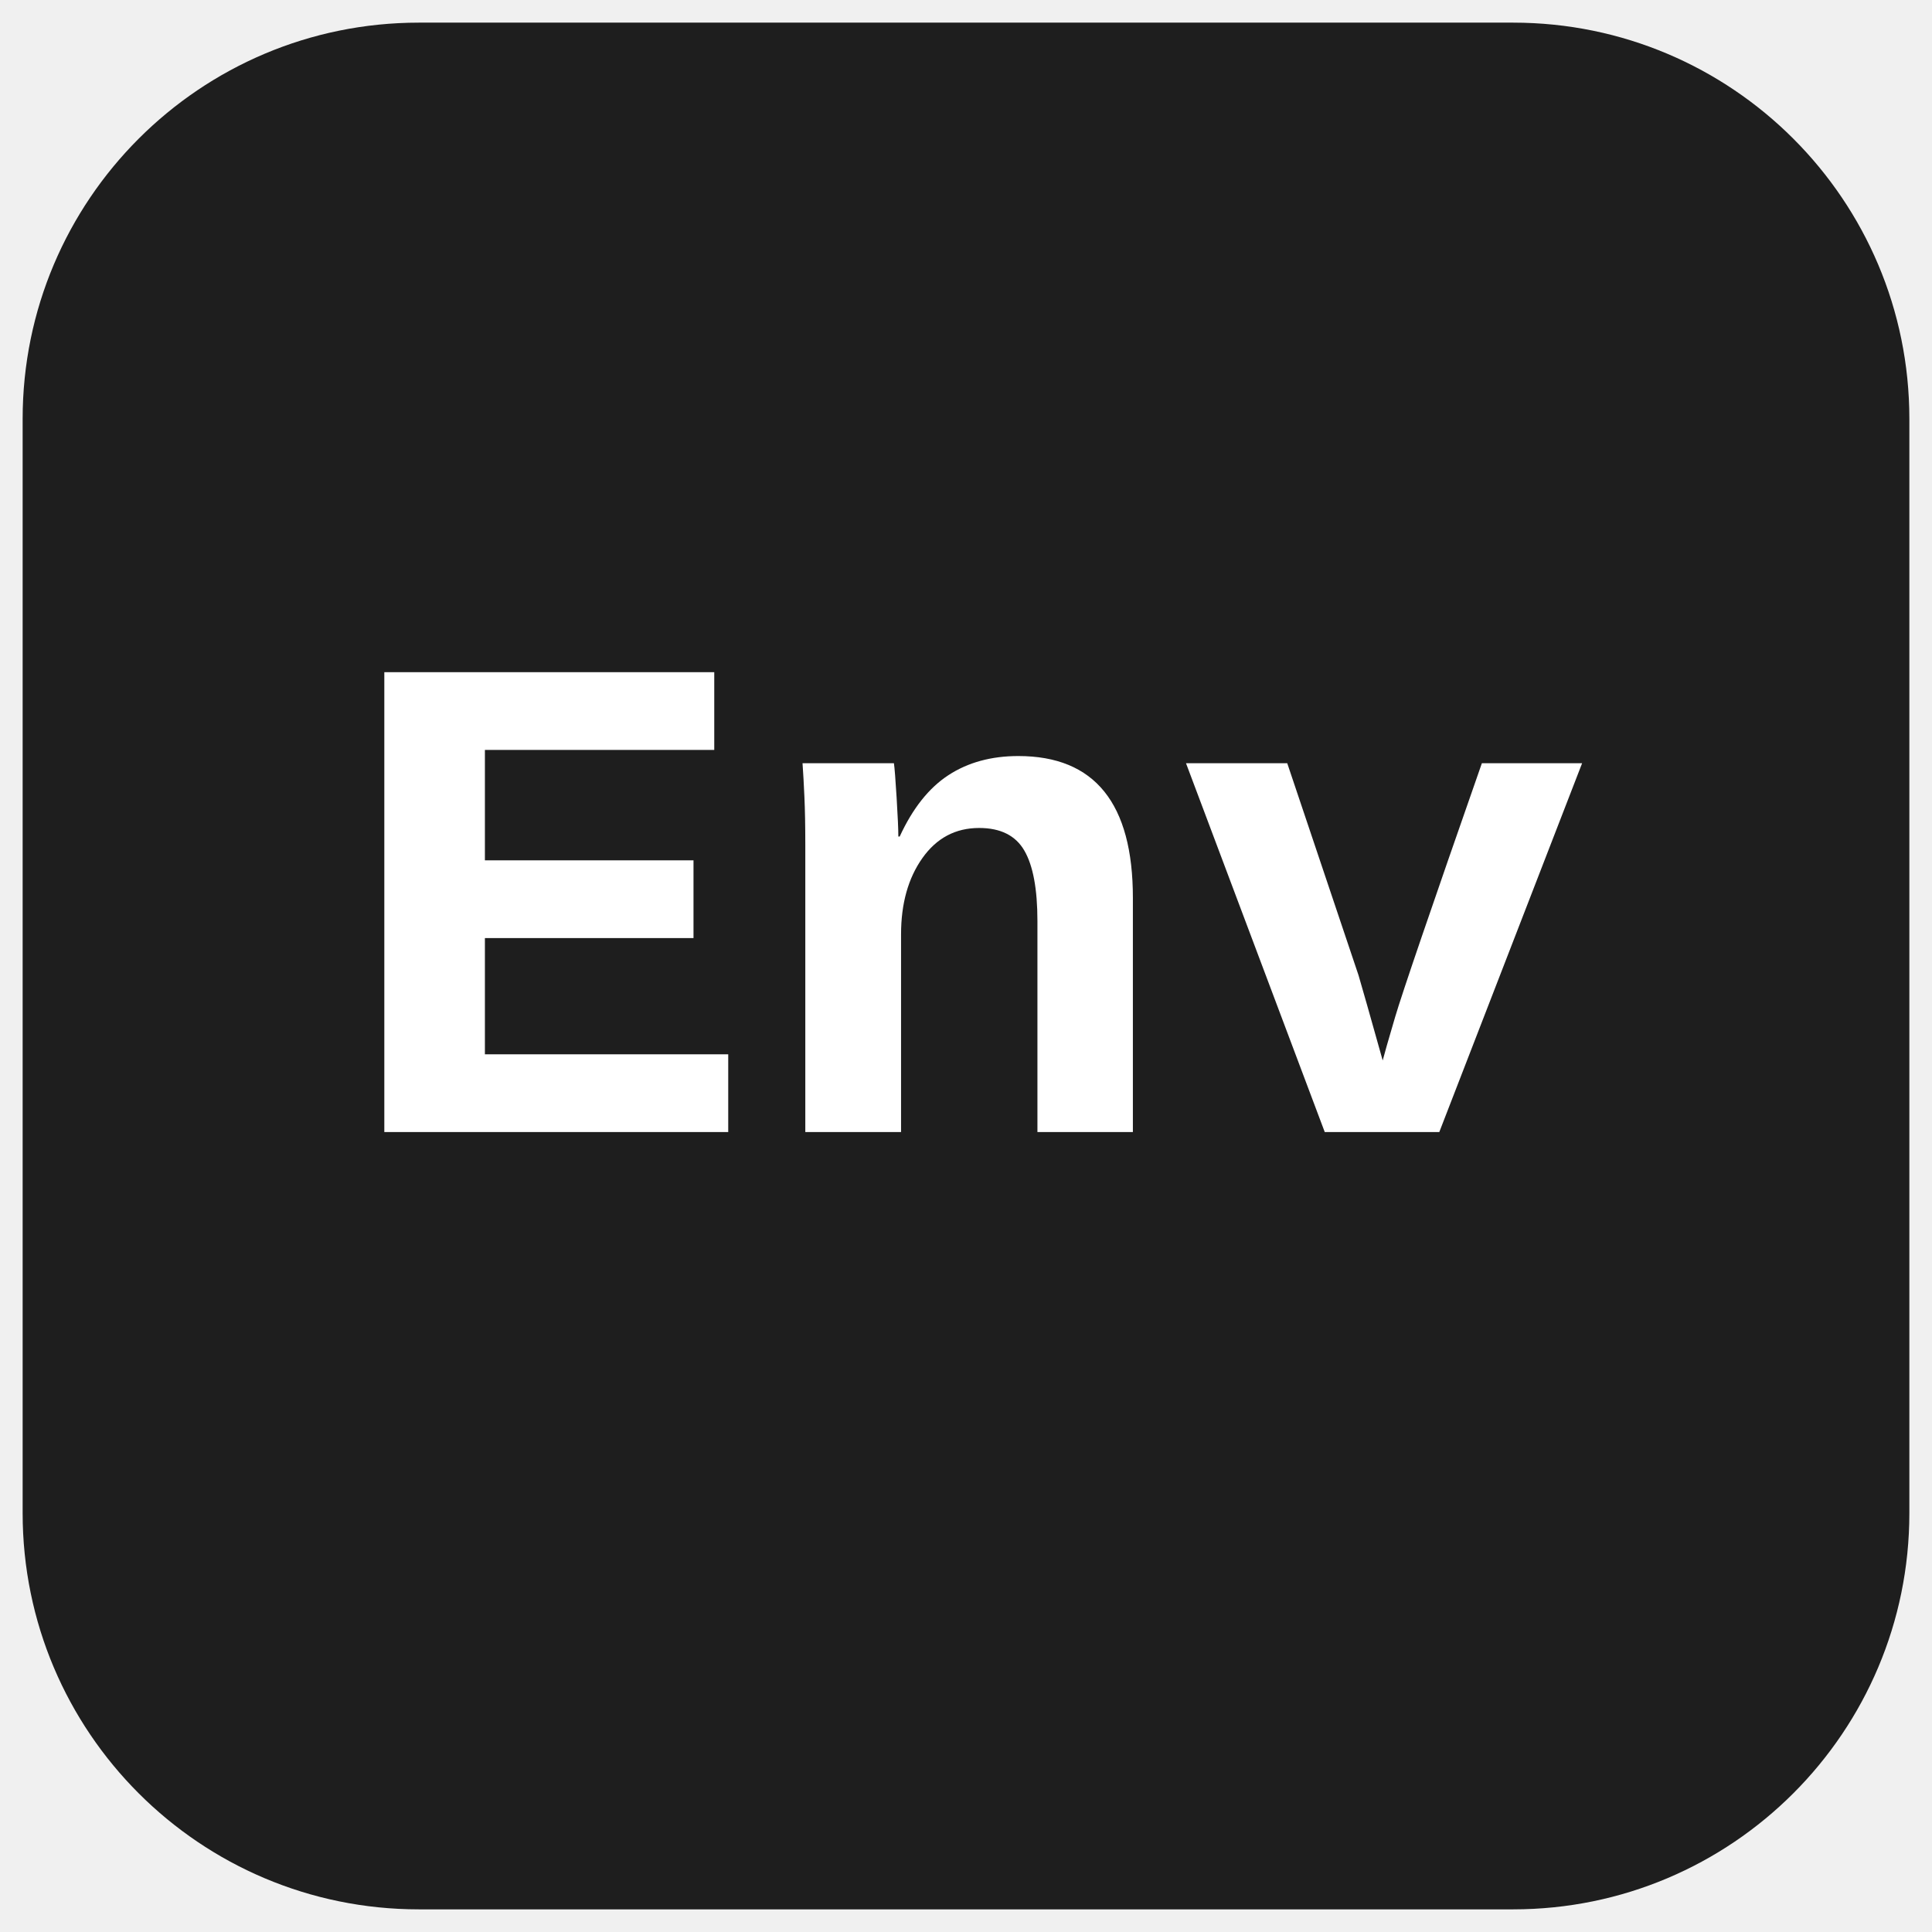
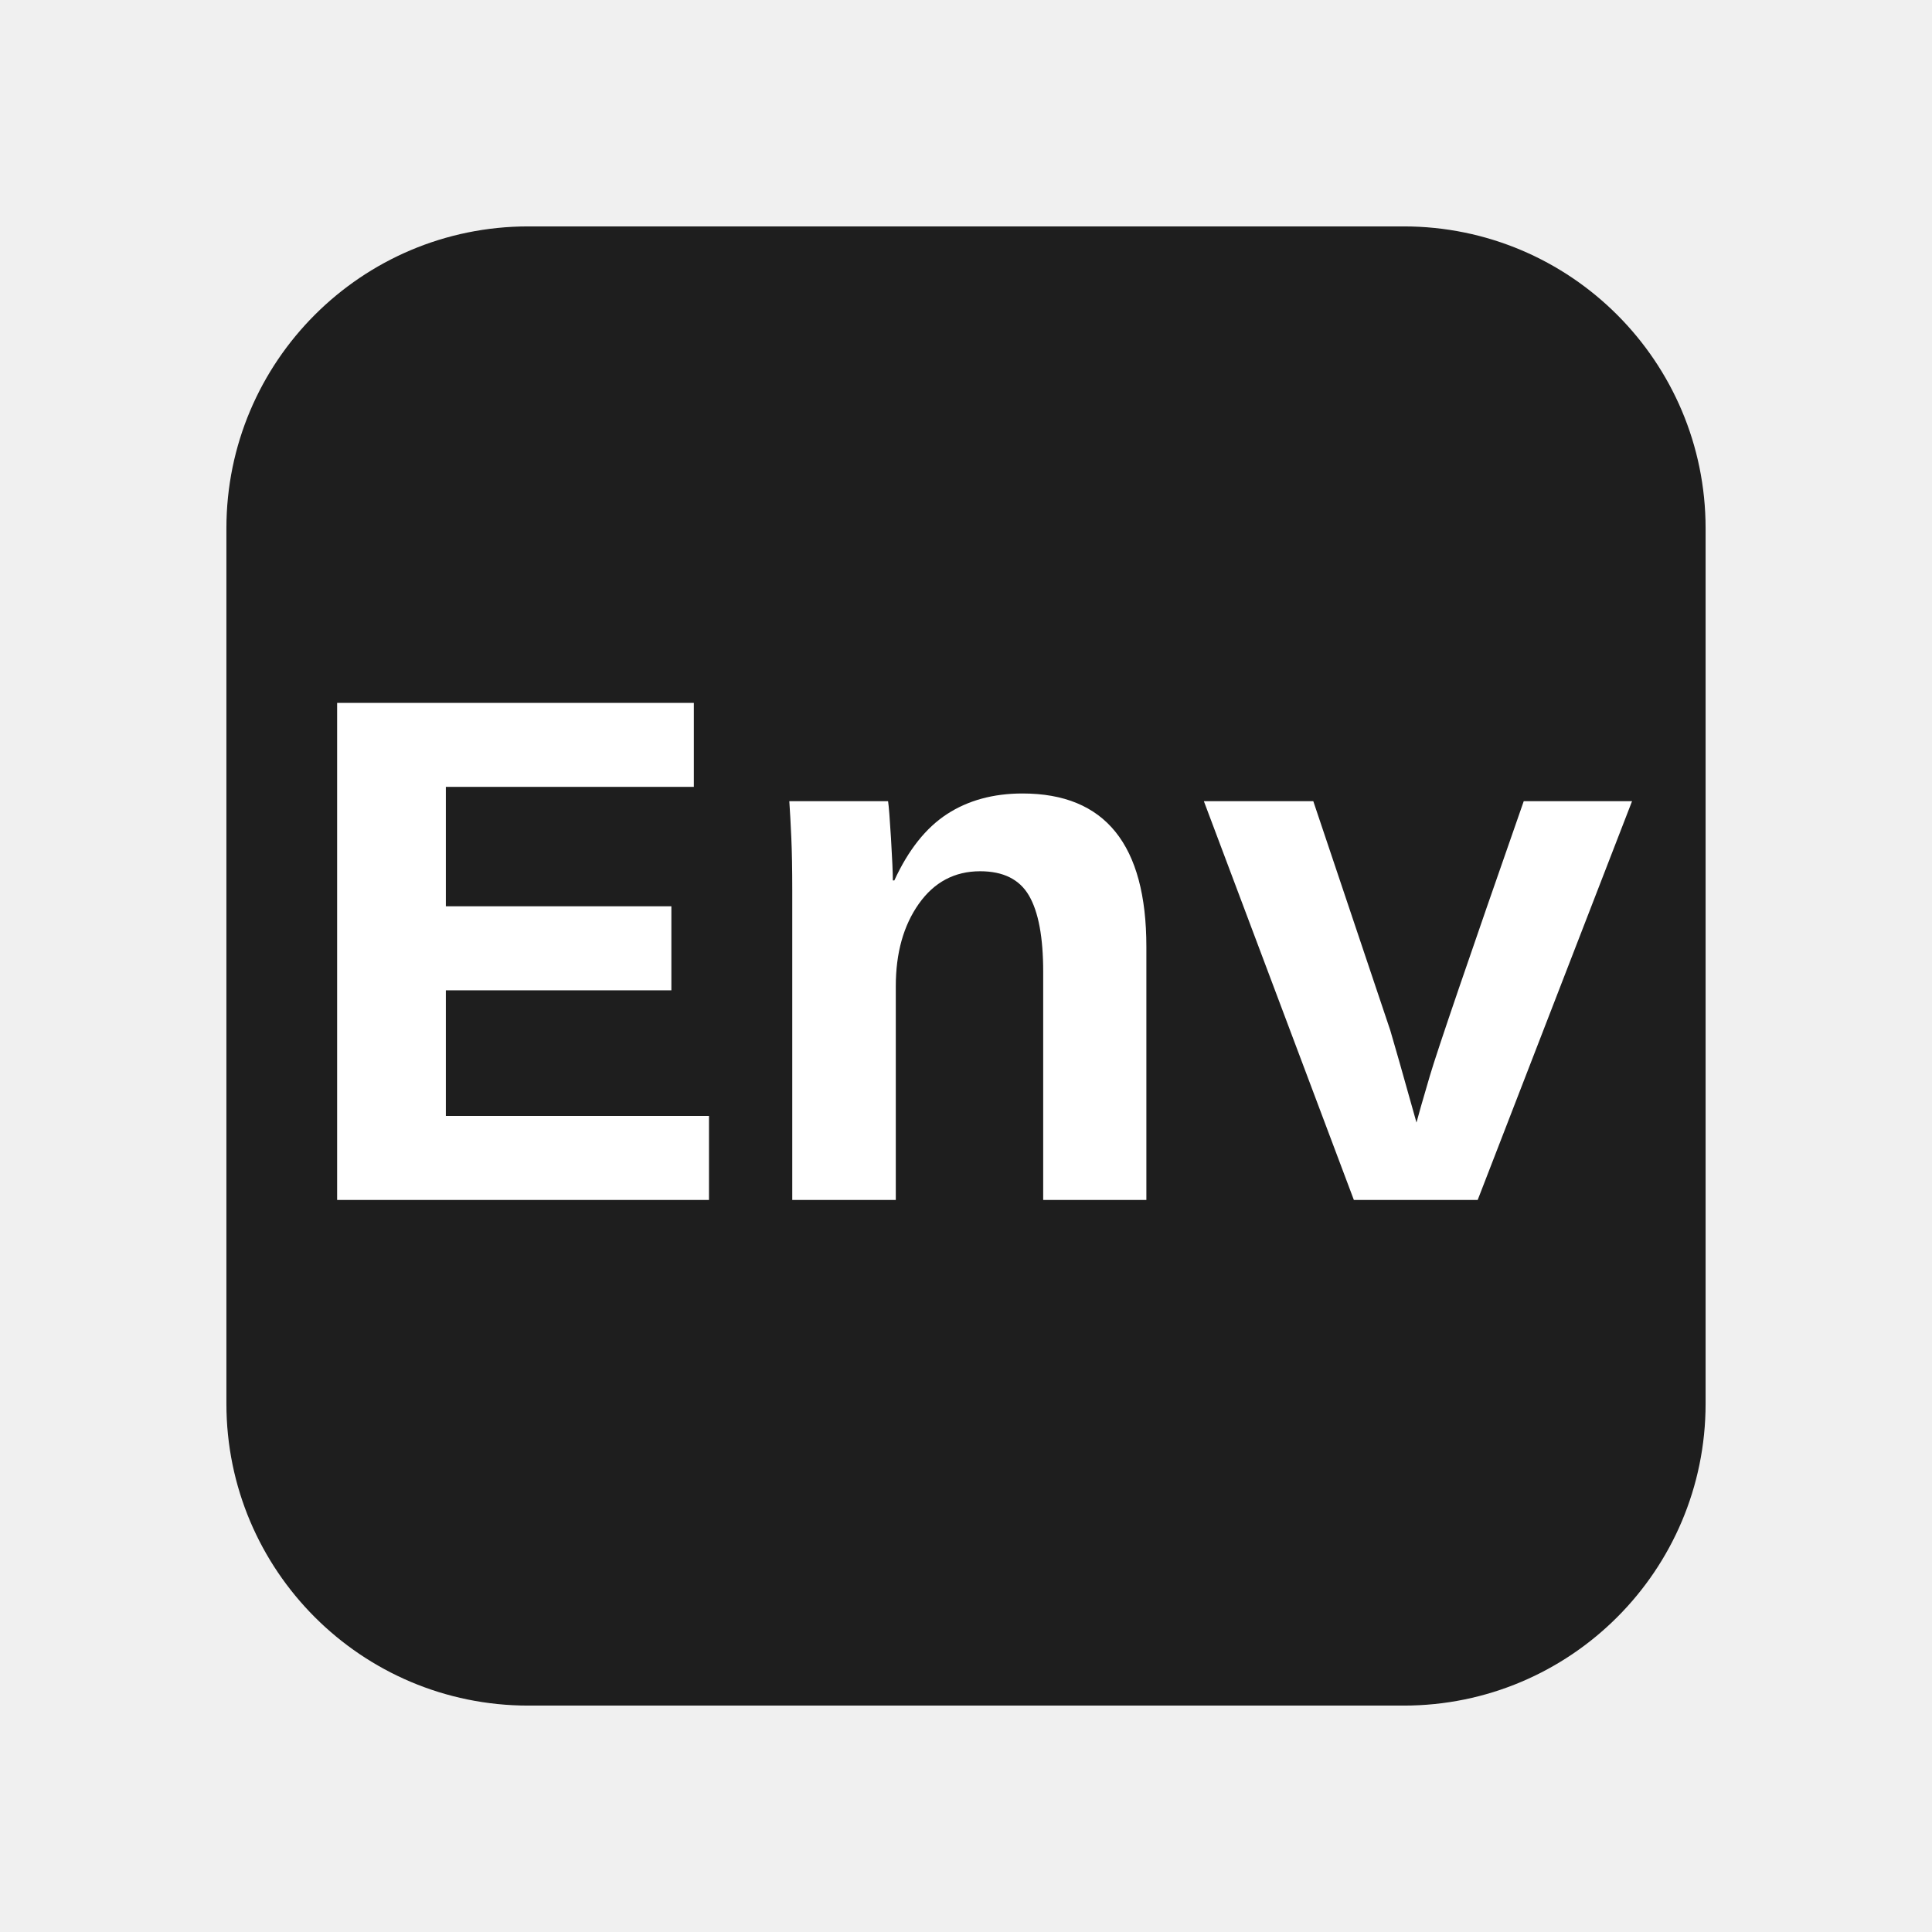
<svg xmlns="http://www.w3.org/2000/svg" width="512" height="512" viewBox="0 0 512 512">
-   <rect x="6" y="6" width="500" height="500" rx="105" ry="105" fill="#1E1E1E" />
-   <text x="256" y="300" font-family="Consolas, 'Courier New', monospace" font-size="185" font-weight="bold" fill="#FFFFFF" text-anchor="middle">Env</text>
+   <rect x="60" y="60" width="392" height="392" rx="80" ry="80" fill="#1E1E1E" />
+   <text x="256" y="318" font-family="Consolas, 'Courier New', monospace" font-size="200" font-weight="bold" fill="#FFFFFF" text-anchor="middle">Env</text>
</svg>
